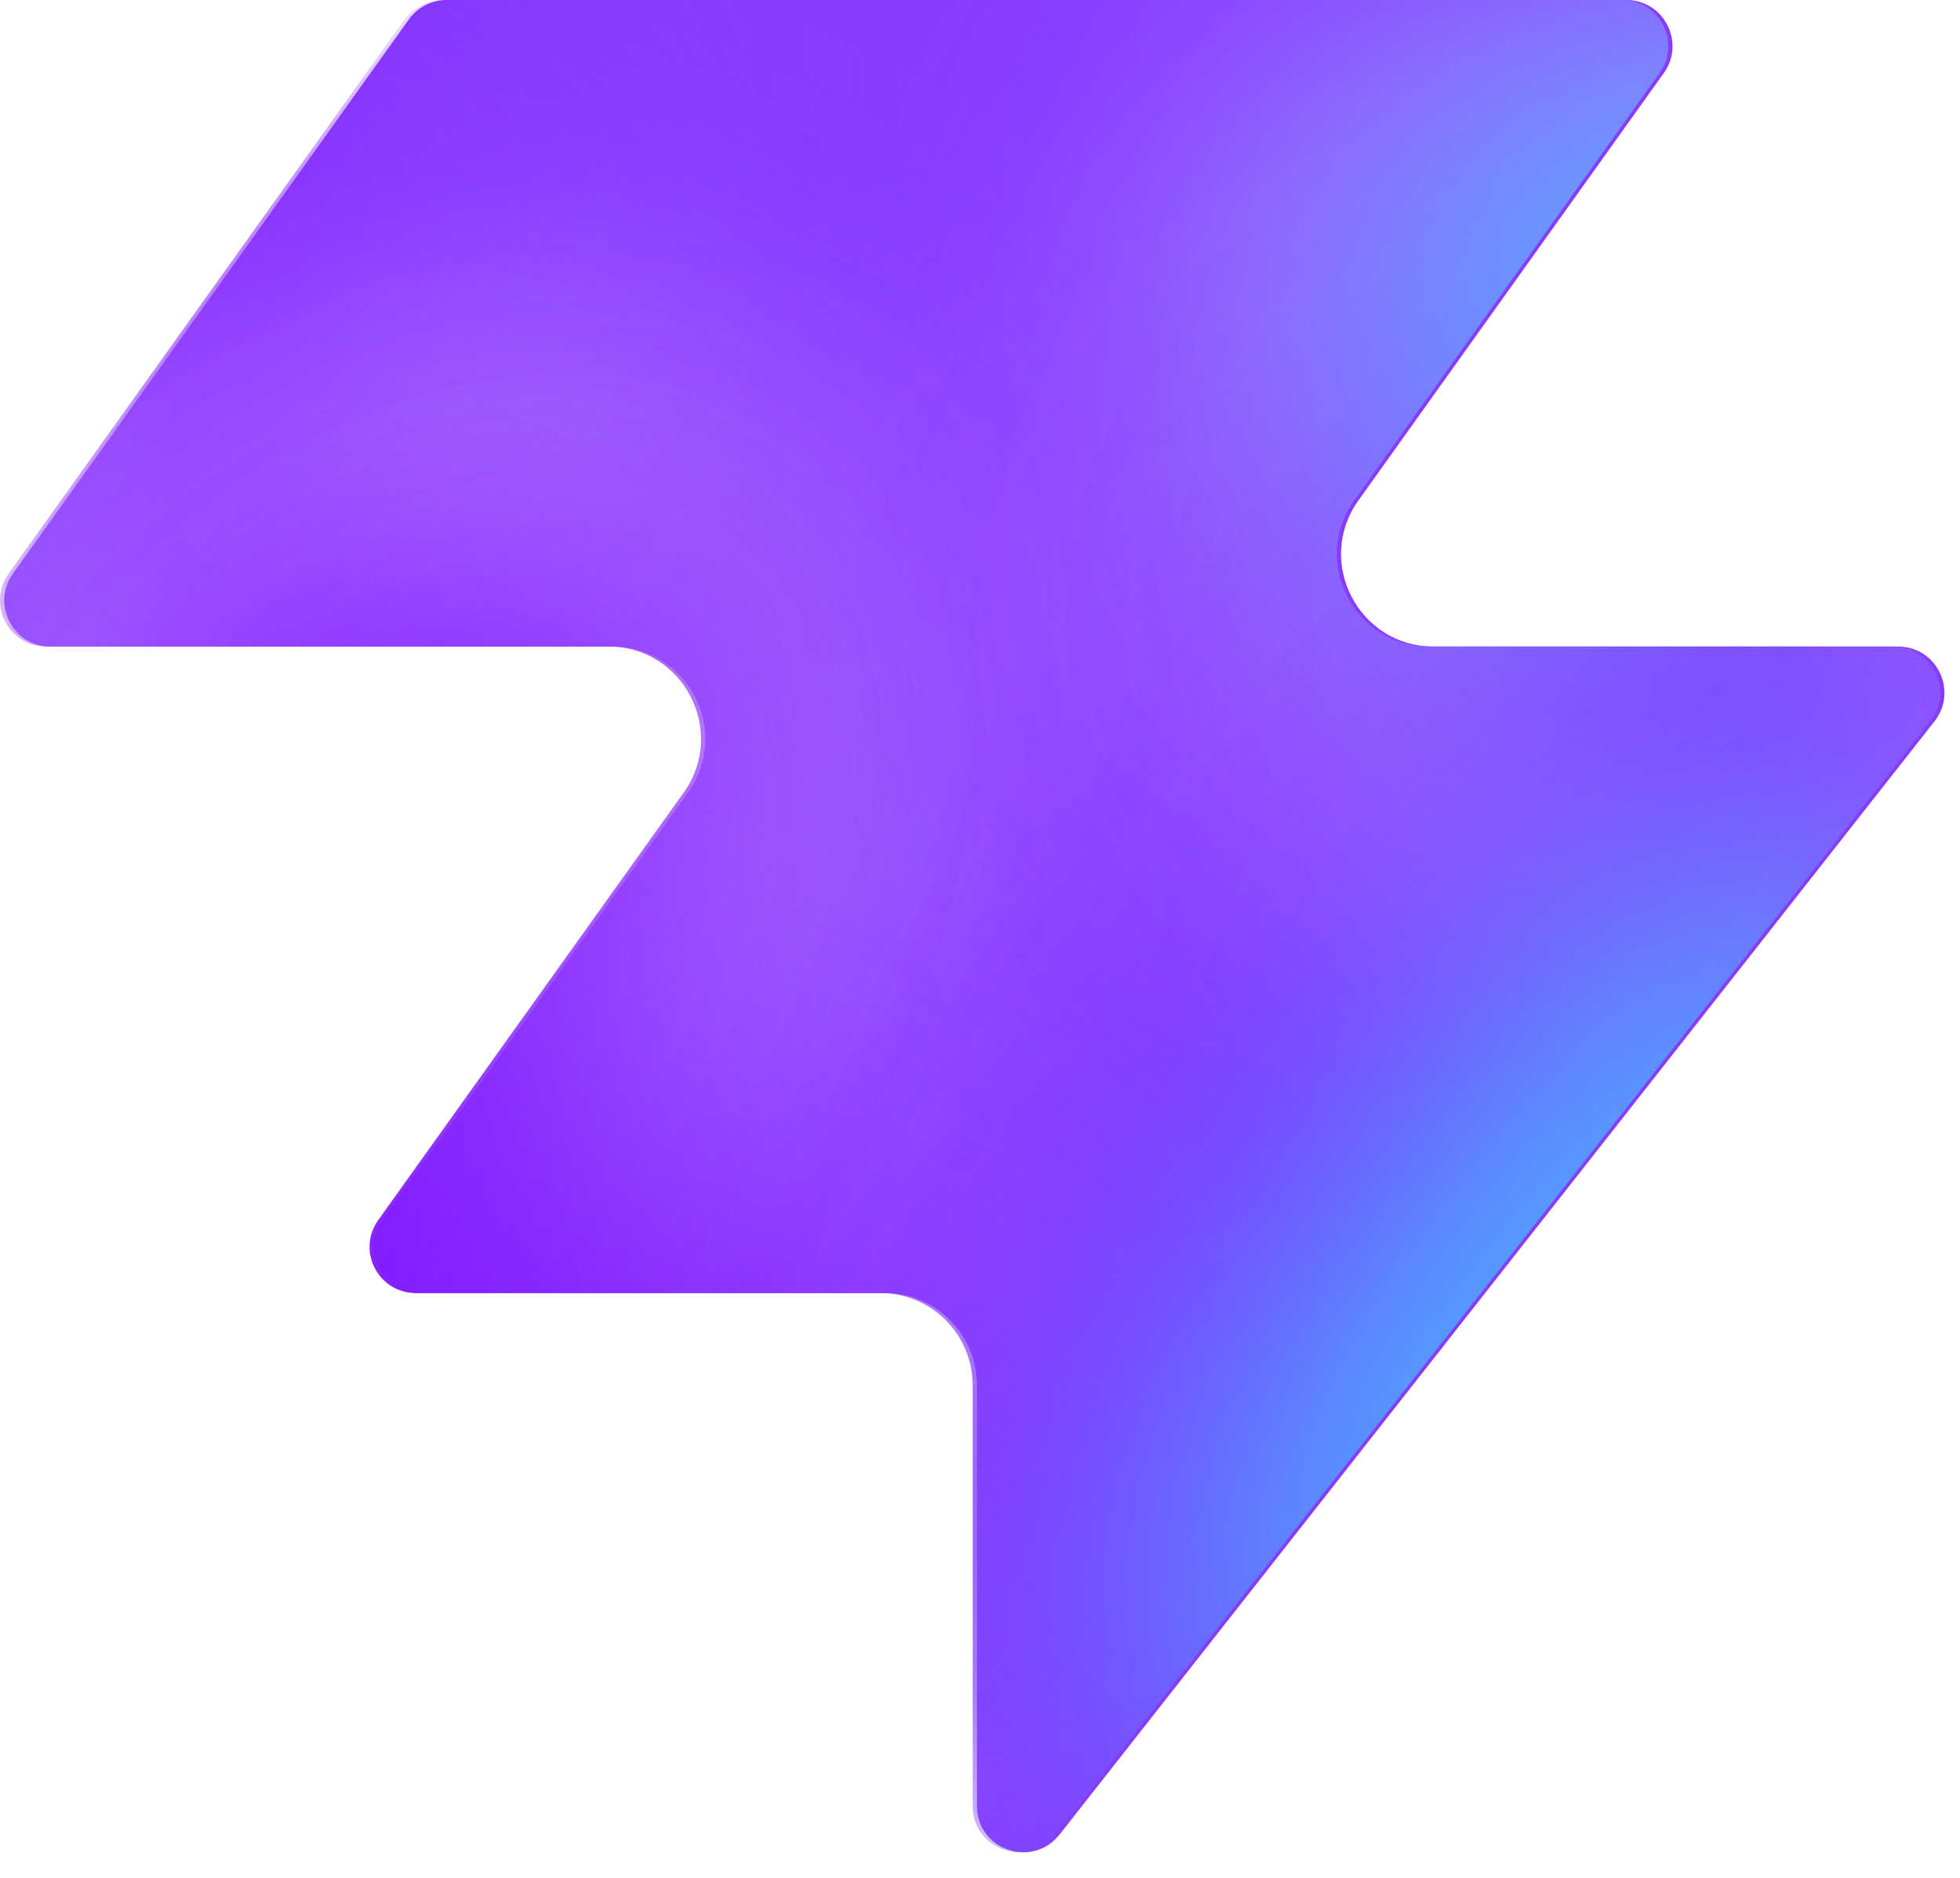
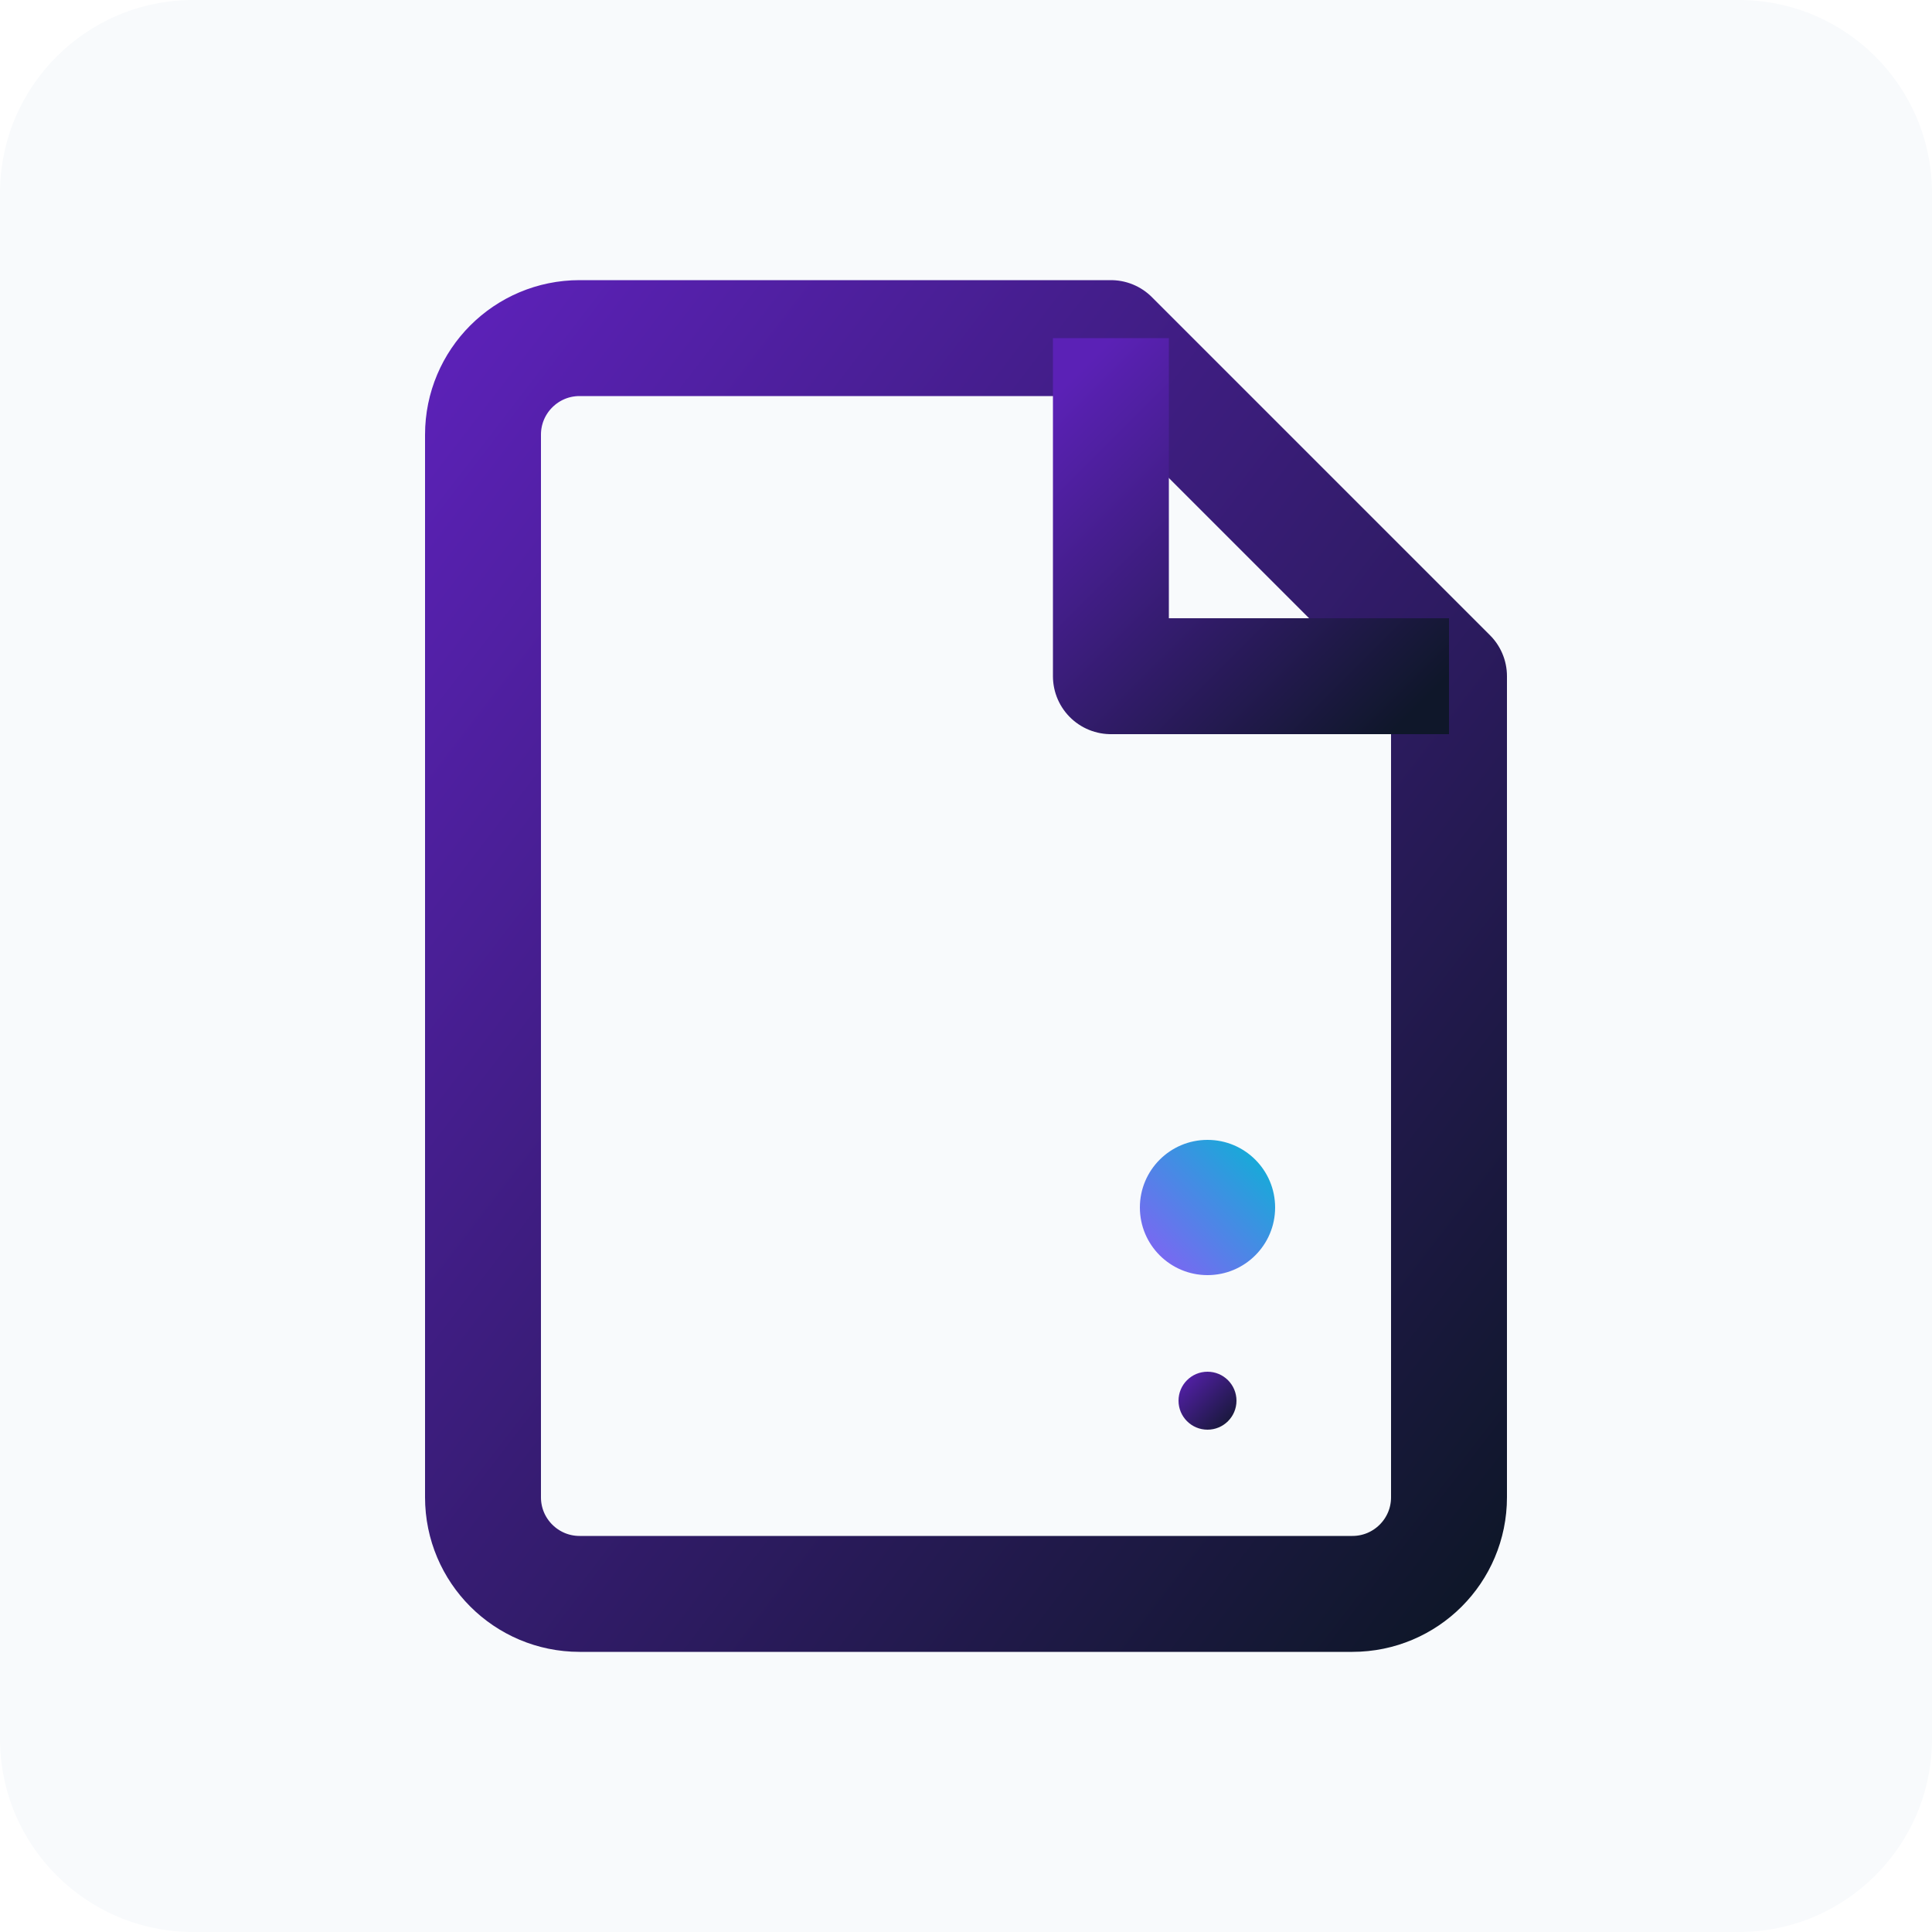
- <svg xmlns="http://www.w3.org/2000/svg" width="48" height="46" fill="none" viewBox="0 0 48 46">
-   <path fill="#863bff" d="M25.946 44.938c-.664.845-2.021.375-2.021-.698V33.937a2.26 2.26 0 0 0-2.262-2.262H10.287c-.92 0-1.456-1.04-.92-1.788l7.48-10.471c1.07-1.497 0-3.578-1.842-3.578H1.237c-.92 0-1.456-1.04-.92-1.788L10.013.474c.214-.297.556-.474.92-.474h28.894c.92 0 1.456 1.04.92 1.788l-7.48 10.471c-1.07 1.498 0 3.579 1.842 3.579h11.377c.943 0 1.473 1.088.89 1.83L25.947 44.94z" style="fill:#863bff;fill:color(display-p3 .525 .23 1);fill-opacity:1" />
-   <mask id="a" width="48" height="46" x="0" y="0" maskUnits="userSpaceOnUse" style="mask-type:alpha">
-     <path fill="#000" d="M25.842 44.938c-.664.844-2.021.375-2.021-.698V33.937a2.26 2.26 0 0 0-2.262-2.262H10.183c-.92 0-1.456-1.04-.92-1.788l7.48-10.471c1.07-1.498 0-3.579-1.842-3.579H1.133c-.92 0-1.456-1.04-.92-1.787L9.91.473c.214-.297.556-.474.92-.474h28.894c.92 0 1.456 1.04.92 1.788l-7.48 10.471c-1.07 1.498 0 3.578 1.842 3.578h11.377c.943 0 1.473 1.088.89 1.832L25.843 44.94z" style="fill:#000;fill-opacity:1" />
-   </mask>
-   <g mask="url(#a)">
-     <g filter="url(#b)">
-       <ellipse cx="5.508" cy="14.704" fill="#ede6ff" rx="5.508" ry="14.704" style="fill:#ede6ff;fill:color(display-p3 .927 .903 1);fill-opacity:1" transform="matrix(.00324 1 1 -.00324 -4.47 31.516)" />
-     </g>
-     <g filter="url(#c)">
-       <ellipse cx="10.399" cy="29.851" fill="#ede6ff" rx="10.399" ry="29.851" style="fill:#ede6ff;fill:color(display-p3 .927 .903 1);fill-opacity:1" transform="matrix(.00324 1 1 -.00324 -39.328 7.883)" />
-     </g>
-     <g filter="url(#d)">
-       <ellipse cx="5.508" cy="30.487" fill="#7e14ff" rx="5.508" ry="30.487" style="fill:#7e14ff;fill:color(display-p3 .492 .077 1);fill-opacity:1" transform="rotate(89.814 -25.913 -14.639)scale(1 -1)" />
-     </g>
-     <g filter="url(#e)">
-       <ellipse cx="5.508" cy="30.599" fill="#7e14ff" rx="5.508" ry="30.599" style="fill:#7e14ff;fill:color(display-p3 .492 .077 1);fill-opacity:1" transform="rotate(89.814 -32.644 -3.334)scale(1 -1)" />
-     </g>
-     <g filter="url(#f)">
-       <ellipse cx="5.508" cy="30.599" fill="#7e14ff" rx="5.508" ry="30.599" style="fill:#7e14ff;fill:color(display-p3 .492 .077 1);fill-opacity:1" transform="matrix(.00324 1 1 -.00324 -34.34 30.47)" />
-     </g>
-     <g filter="url(#g)">
-       <ellipse cx="14.072" cy="22.078" fill="#ede6ff" rx="14.072" ry="22.078" style="fill:#ede6ff;fill:color(display-p3 .927 .903 1);fill-opacity:1" transform="rotate(93.35 24.506 48.493)scale(-1 1)" />
-     </g>
-     <g filter="url(#h)">
-       <ellipse cx="3.47" cy="21.501" fill="#7e14ff" rx="3.47" ry="21.501" style="fill:#7e14ff;fill:color(display-p3 .492 .077 1);fill-opacity:1" transform="rotate(89.009 28.708 47.59)scale(-1 1)" />
-     </g>
-     <g filter="url(#i)">
-       <ellipse cx="3.47" cy="21.501" fill="#7e14ff" rx="3.47" ry="21.501" style="fill:#7e14ff;fill:color(display-p3 .492 .077 1);fill-opacity:1" transform="rotate(89.009 28.708 47.59)scale(-1 1)" />
-     </g>
-     <g filter="url(#j)">
-       <ellipse cx=".387" cy="8.972" fill="#7e14ff" rx="4.407" ry="29.108" style="fill:#7e14ff;fill:color(display-p3 .492 .077 1);fill-opacity:1" transform="rotate(39.51 .387 8.972)" />
-     </g>
-     <g filter="url(#k)">
-       <ellipse cx="47.523" cy="-6.092" fill="#7e14ff" rx="4.407" ry="29.108" style="fill:#7e14ff;fill:color(display-p3 .492 .077 1);fill-opacity:1" transform="rotate(37.892 47.523 -6.092)" />
-     </g>
-     <g filter="url(#l)">
-       <ellipse cx="41.412" cy="6.333" fill="#47bfff" rx="5.971" ry="9.665" style="fill:#47bfff;fill:color(display-p3 .28 .748 1);fill-opacity:1" transform="rotate(37.892 41.412 6.333)" />
-     </g>
-     <g filter="url(#m)">
-       <ellipse cx="-1.879" cy="38.332" fill="#7e14ff" rx="4.407" ry="29.108" style="fill:#7e14ff;fill:color(display-p3 .492 .077 1);fill-opacity:1" transform="rotate(37.892 -1.88 38.332)" />
-     </g>
-     <g filter="url(#n)">
-       <ellipse cx="-1.879" cy="38.332" fill="#7e14ff" rx="4.407" ry="29.108" style="fill:#7e14ff;fill:color(display-p3 .492 .077 1);fill-opacity:1" transform="rotate(37.892 -1.88 38.332)" />
-     </g>
-     <g filter="url(#o)">
-       <ellipse cx="35.651" cy="29.907" fill="#7e14ff" rx="4.407" ry="29.108" style="fill:#7e14ff;fill:color(display-p3 .492 .077 1);fill-opacity:1" transform="rotate(37.892 35.651 29.907)" />
-     </g>
-     <g filter="url(#p)">
-       <ellipse cx="38.418" cy="32.4" fill="#47bfff" rx="5.971" ry="15.297" style="fill:#47bfff;fill:color(display-p3 .28 .748 1);fill-opacity:1" transform="rotate(37.892 38.418 32.4)" />
-     </g>
-   </g>
+ <svg xmlns="http://www.w3.org/2000/svg" viewBox="0 0 400 400" width="100%" height="100%">
  <defs>
-     <filter id="b" width="60.045" height="41.654" x="-19.77" y="16.149" color-interpolation-filters="sRGB" filterUnits="userSpaceOnUse">
-       <feFlood flood-opacity="0" result="BackgroundImageFix" />
-       <feBlend in="SourceGraphic" in2="BackgroundImageFix" result="shape" />
-       <feGaussianBlur result="effect1_foregroundBlur_2002_17158" stdDeviation="7.659" />
-     </filter>
-     <filter id="c" width="90.34" height="51.437" x="-54.613" y="-7.533" color-interpolation-filters="sRGB" filterUnits="userSpaceOnUse">
-       <feFlood flood-opacity="0" result="BackgroundImageFix" />
-       <feBlend in="SourceGraphic" in2="BackgroundImageFix" result="shape" />
-       <feGaussianBlur result="effect1_foregroundBlur_2002_17158" stdDeviation="7.659" />
-     </filter>
-     <filter id="d" width="79.355" height="29.4" x="-49.64" y="2.03" color-interpolation-filters="sRGB" filterUnits="userSpaceOnUse">
-       <feFlood flood-opacity="0" result="BackgroundImageFix" />
-       <feBlend in="SourceGraphic" in2="BackgroundImageFix" result="shape" />
-       <feGaussianBlur result="effect1_foregroundBlur_2002_17158" stdDeviation="4.596" />
-     </filter>
-     <filter id="e" width="79.579" height="29.4" x="-45.045" y="20.029" color-interpolation-filters="sRGB" filterUnits="userSpaceOnUse">
-       <feFlood flood-opacity="0" result="BackgroundImageFix" />
-       <feBlend in="SourceGraphic" in2="BackgroundImageFix" result="shape" />
-       <feGaussianBlur result="effect1_foregroundBlur_2002_17158" stdDeviation="4.596" />
-     </filter>
-     <filter id="f" width="79.579" height="29.4" x="-43.513" y="21.178" color-interpolation-filters="sRGB" filterUnits="userSpaceOnUse">
-       <feFlood flood-opacity="0" result="BackgroundImageFix" />
-       <feBlend in="SourceGraphic" in2="BackgroundImageFix" result="shape" />
-       <feGaussianBlur result="effect1_foregroundBlur_2002_17158" stdDeviation="4.596" />
-     </filter>
-     <filter id="g" width="74.749" height="58.852" x="15.756" y="-17.901" color-interpolation-filters="sRGB" filterUnits="userSpaceOnUse">
-       <feFlood flood-opacity="0" result="BackgroundImageFix" />
-       <feBlend in="SourceGraphic" in2="BackgroundImageFix" result="shape" />
-       <feGaussianBlur result="effect1_foregroundBlur_2002_17158" stdDeviation="7.659" />
-     </filter>
-     <filter id="h" width="61.377" height="25.362" x="23.548" y="2.284" color-interpolation-filters="sRGB" filterUnits="userSpaceOnUse">
-       <feFlood flood-opacity="0" result="BackgroundImageFix" />
-       <feBlend in="SourceGraphic" in2="BackgroundImageFix" result="shape" />
-       <feGaussianBlur result="effect1_foregroundBlur_2002_17158" stdDeviation="4.596" />
-     </filter>
-     <filter id="i" width="61.377" height="25.362" x="23.548" y="2.284" color-interpolation-filters="sRGB" filterUnits="userSpaceOnUse">
-       <feFlood flood-opacity="0" result="BackgroundImageFix" />
-       <feBlend in="SourceGraphic" in2="BackgroundImageFix" result="shape" />
-       <feGaussianBlur result="effect1_foregroundBlur_2002_17158" stdDeviation="4.596" />
-     </filter>
-     <filter id="j" width="56.045" height="63.649" x="-27.636" y="-22.853" color-interpolation-filters="sRGB" filterUnits="userSpaceOnUse">
-       <feFlood flood-opacity="0" result="BackgroundImageFix" />
-       <feBlend in="SourceGraphic" in2="BackgroundImageFix" result="shape" />
-       <feGaussianBlur result="effect1_foregroundBlur_2002_17158" stdDeviation="4.596" />
-     </filter>
-     <filter id="k" width="54.814" height="64.646" x="20.116" y="-38.415" color-interpolation-filters="sRGB" filterUnits="userSpaceOnUse">
-       <feFlood flood-opacity="0" result="BackgroundImageFix" />
-       <feBlend in="SourceGraphic" in2="BackgroundImageFix" result="shape" />
-       <feGaussianBlur result="effect1_foregroundBlur_2002_17158" stdDeviation="4.596" />
-     </filter>
-     <filter id="l" width="33.541" height="35.313" x="24.641" y="-11.323" color-interpolation-filters="sRGB" filterUnits="userSpaceOnUse">
-       <feFlood flood-opacity="0" result="BackgroundImageFix" />
-       <feBlend in="SourceGraphic" in2="BackgroundImageFix" result="shape" />
-       <feGaussianBlur result="effect1_foregroundBlur_2002_17158" stdDeviation="4.596" />
-     </filter>
-     <filter id="m" width="54.814" height="64.646" x="-29.286" y="6.009" color-interpolation-filters="sRGB" filterUnits="userSpaceOnUse">
-       <feFlood flood-opacity="0" result="BackgroundImageFix" />
-       <feBlend in="SourceGraphic" in2="BackgroundImageFix" result="shape" />
-       <feGaussianBlur result="effect1_foregroundBlur_2002_17158" stdDeviation="4.596" />
-     </filter>
-     <filter id="n" width="54.814" height="64.646" x="-29.286" y="6.009" color-interpolation-filters="sRGB" filterUnits="userSpaceOnUse">
-       <feFlood flood-opacity="0" result="BackgroundImageFix" />
-       <feBlend in="SourceGraphic" in2="BackgroundImageFix" result="shape" />
-       <feGaussianBlur result="effect1_foregroundBlur_2002_17158" stdDeviation="4.596" />
-     </filter>
-     <filter id="o" width="54.814" height="64.646" x="8.244" y="-2.416" color-interpolation-filters="sRGB" filterUnits="userSpaceOnUse">
-       <feFlood flood-opacity="0" result="BackgroundImageFix" />
-       <feBlend in="SourceGraphic" in2="BackgroundImageFix" result="shape" />
-       <feGaussianBlur result="effect1_foregroundBlur_2002_17158" stdDeviation="4.596" />
-     </filter>
-     <filter id="p" width="39.409" height="43.623" x="18.713" y="10.588" color-interpolation-filters="sRGB" filterUnits="userSpaceOnUse">
-       <feFlood flood-opacity="0" result="BackgroundImageFix" />
-       <feBlend in="SourceGraphic" in2="BackgroundImageFix" result="shape" />
-       <feGaussianBlur result="effect1_foregroundBlur_2002_17158" stdDeviation="4.596" />
-     </filter>
+     <linearGradient id="enterpriseGrad" x1="0%" y1="0%" x2="100%" y2="100%">
+       <stop offset="0%" stop-color="#5B21B6" />
+       <stop offset="100%" stop-color="#0F172A" />
+     </linearGradient>
+     <linearGradient id="aiAccentGrad" x1="0%" y1="100%" x2="100%" y2="0%">
+       <stop offset="0%" stop-color="#8B5CF6" />
+       <stop offset="100%" stop-color="#06B6D4" />
+     </linearGradient>
  </defs>
+   <rect width="400" height="400" fill="#F8FAFC" rx="40" />
+   <path d="M120 70 H230 L300 140 V310 A20 20 0 0 1 280 330 H120 A20 20 0 0 1 100 310 V90 A20 20 0 0 1 120 70 Z" fill="none" stroke="url(#enterpriseGrad)" stroke-width="24" stroke-linejoin="round" />
+   <path d="M230 70 V140 H300" fill="none" stroke="url(#enterpriseGrad)" stroke-width="24" stroke-linejoin="round" />
+   <line x1="150" y1="190" x2="250" y2="190" stroke="url(#enterpriseGrad)" stroke-width="16" stroke-linecap="round" />
+   <line x1="150" y1="250" x2="200" y2="250" stroke="url(#aiAccentGrad)" stroke-width="16" stroke-linecap="round" />
+   <circle cx="250" cy="250" r="14" fill="url(#aiAccentGrad)" />
+   <line x1="200" y1="250" x2="250" y2="250" stroke="url(#aiAccentGrad)" stroke-width="8" />
+   <line x1="250" y1="250" x2="250" y2="290" stroke="url(#aiAccentGrad)" stroke-width="8" />
+   <circle cx="250" cy="290" r="6" fill="url(#enterpriseGrad)" />
</svg>
